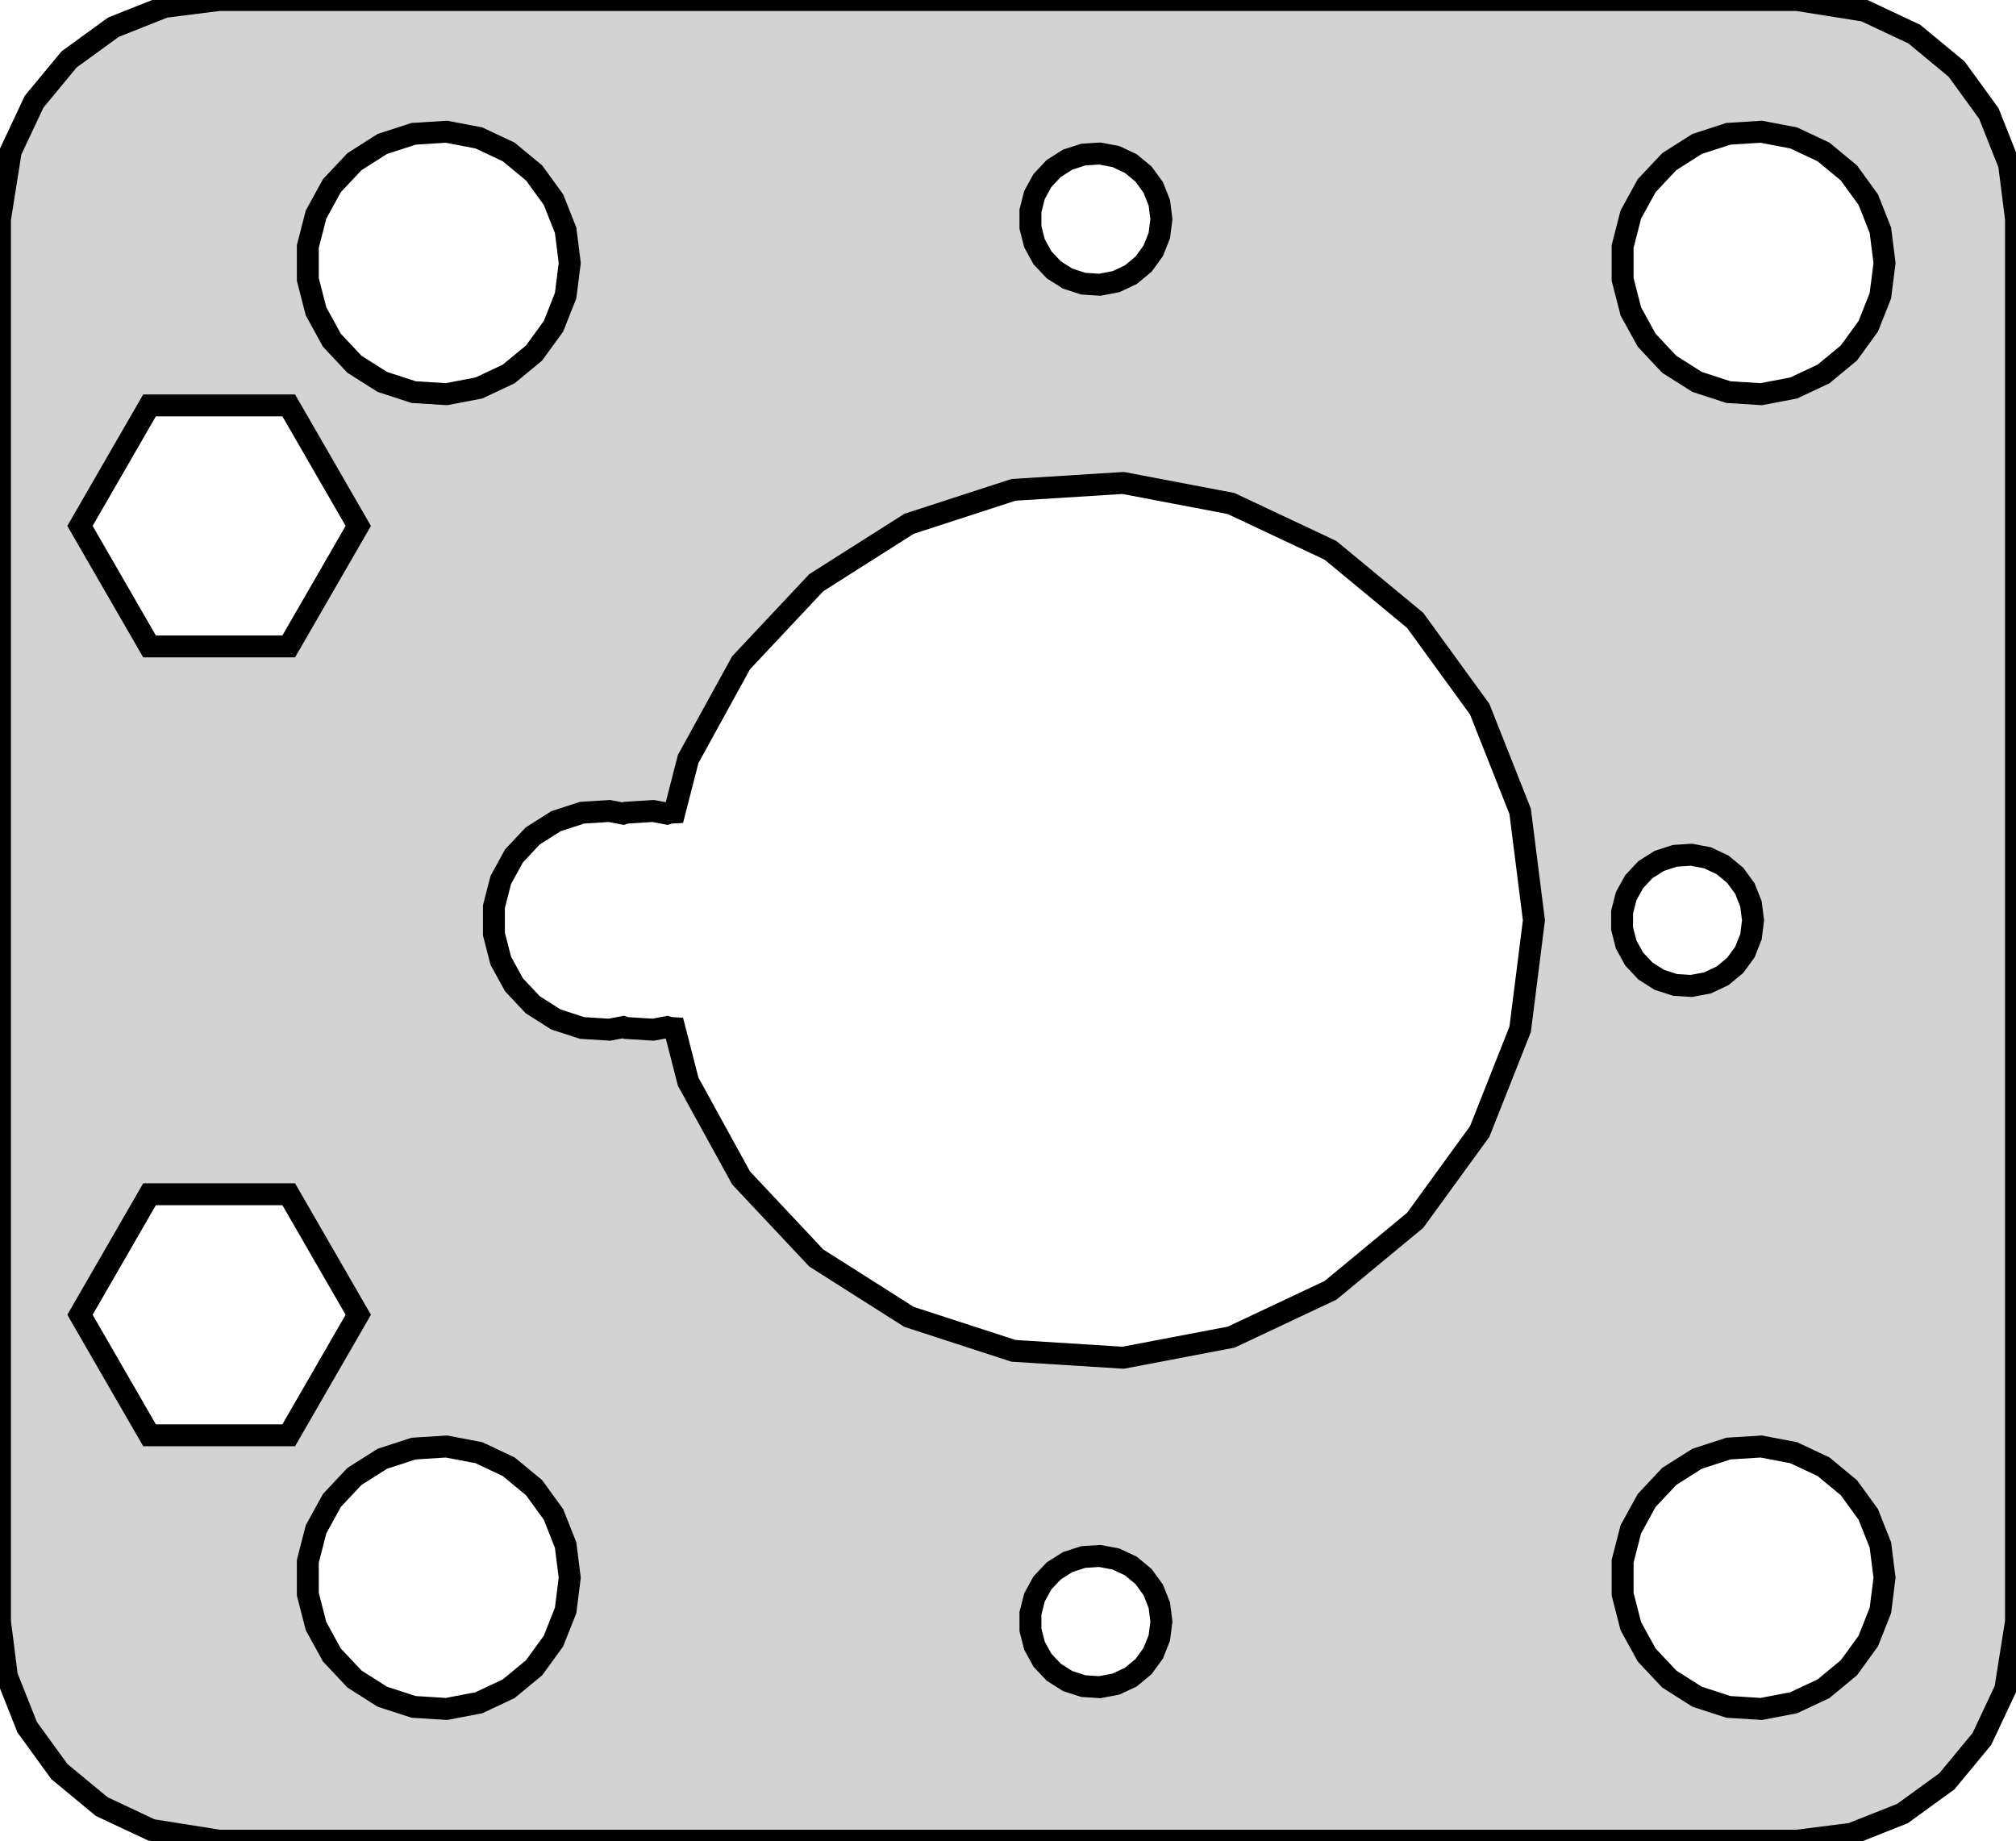
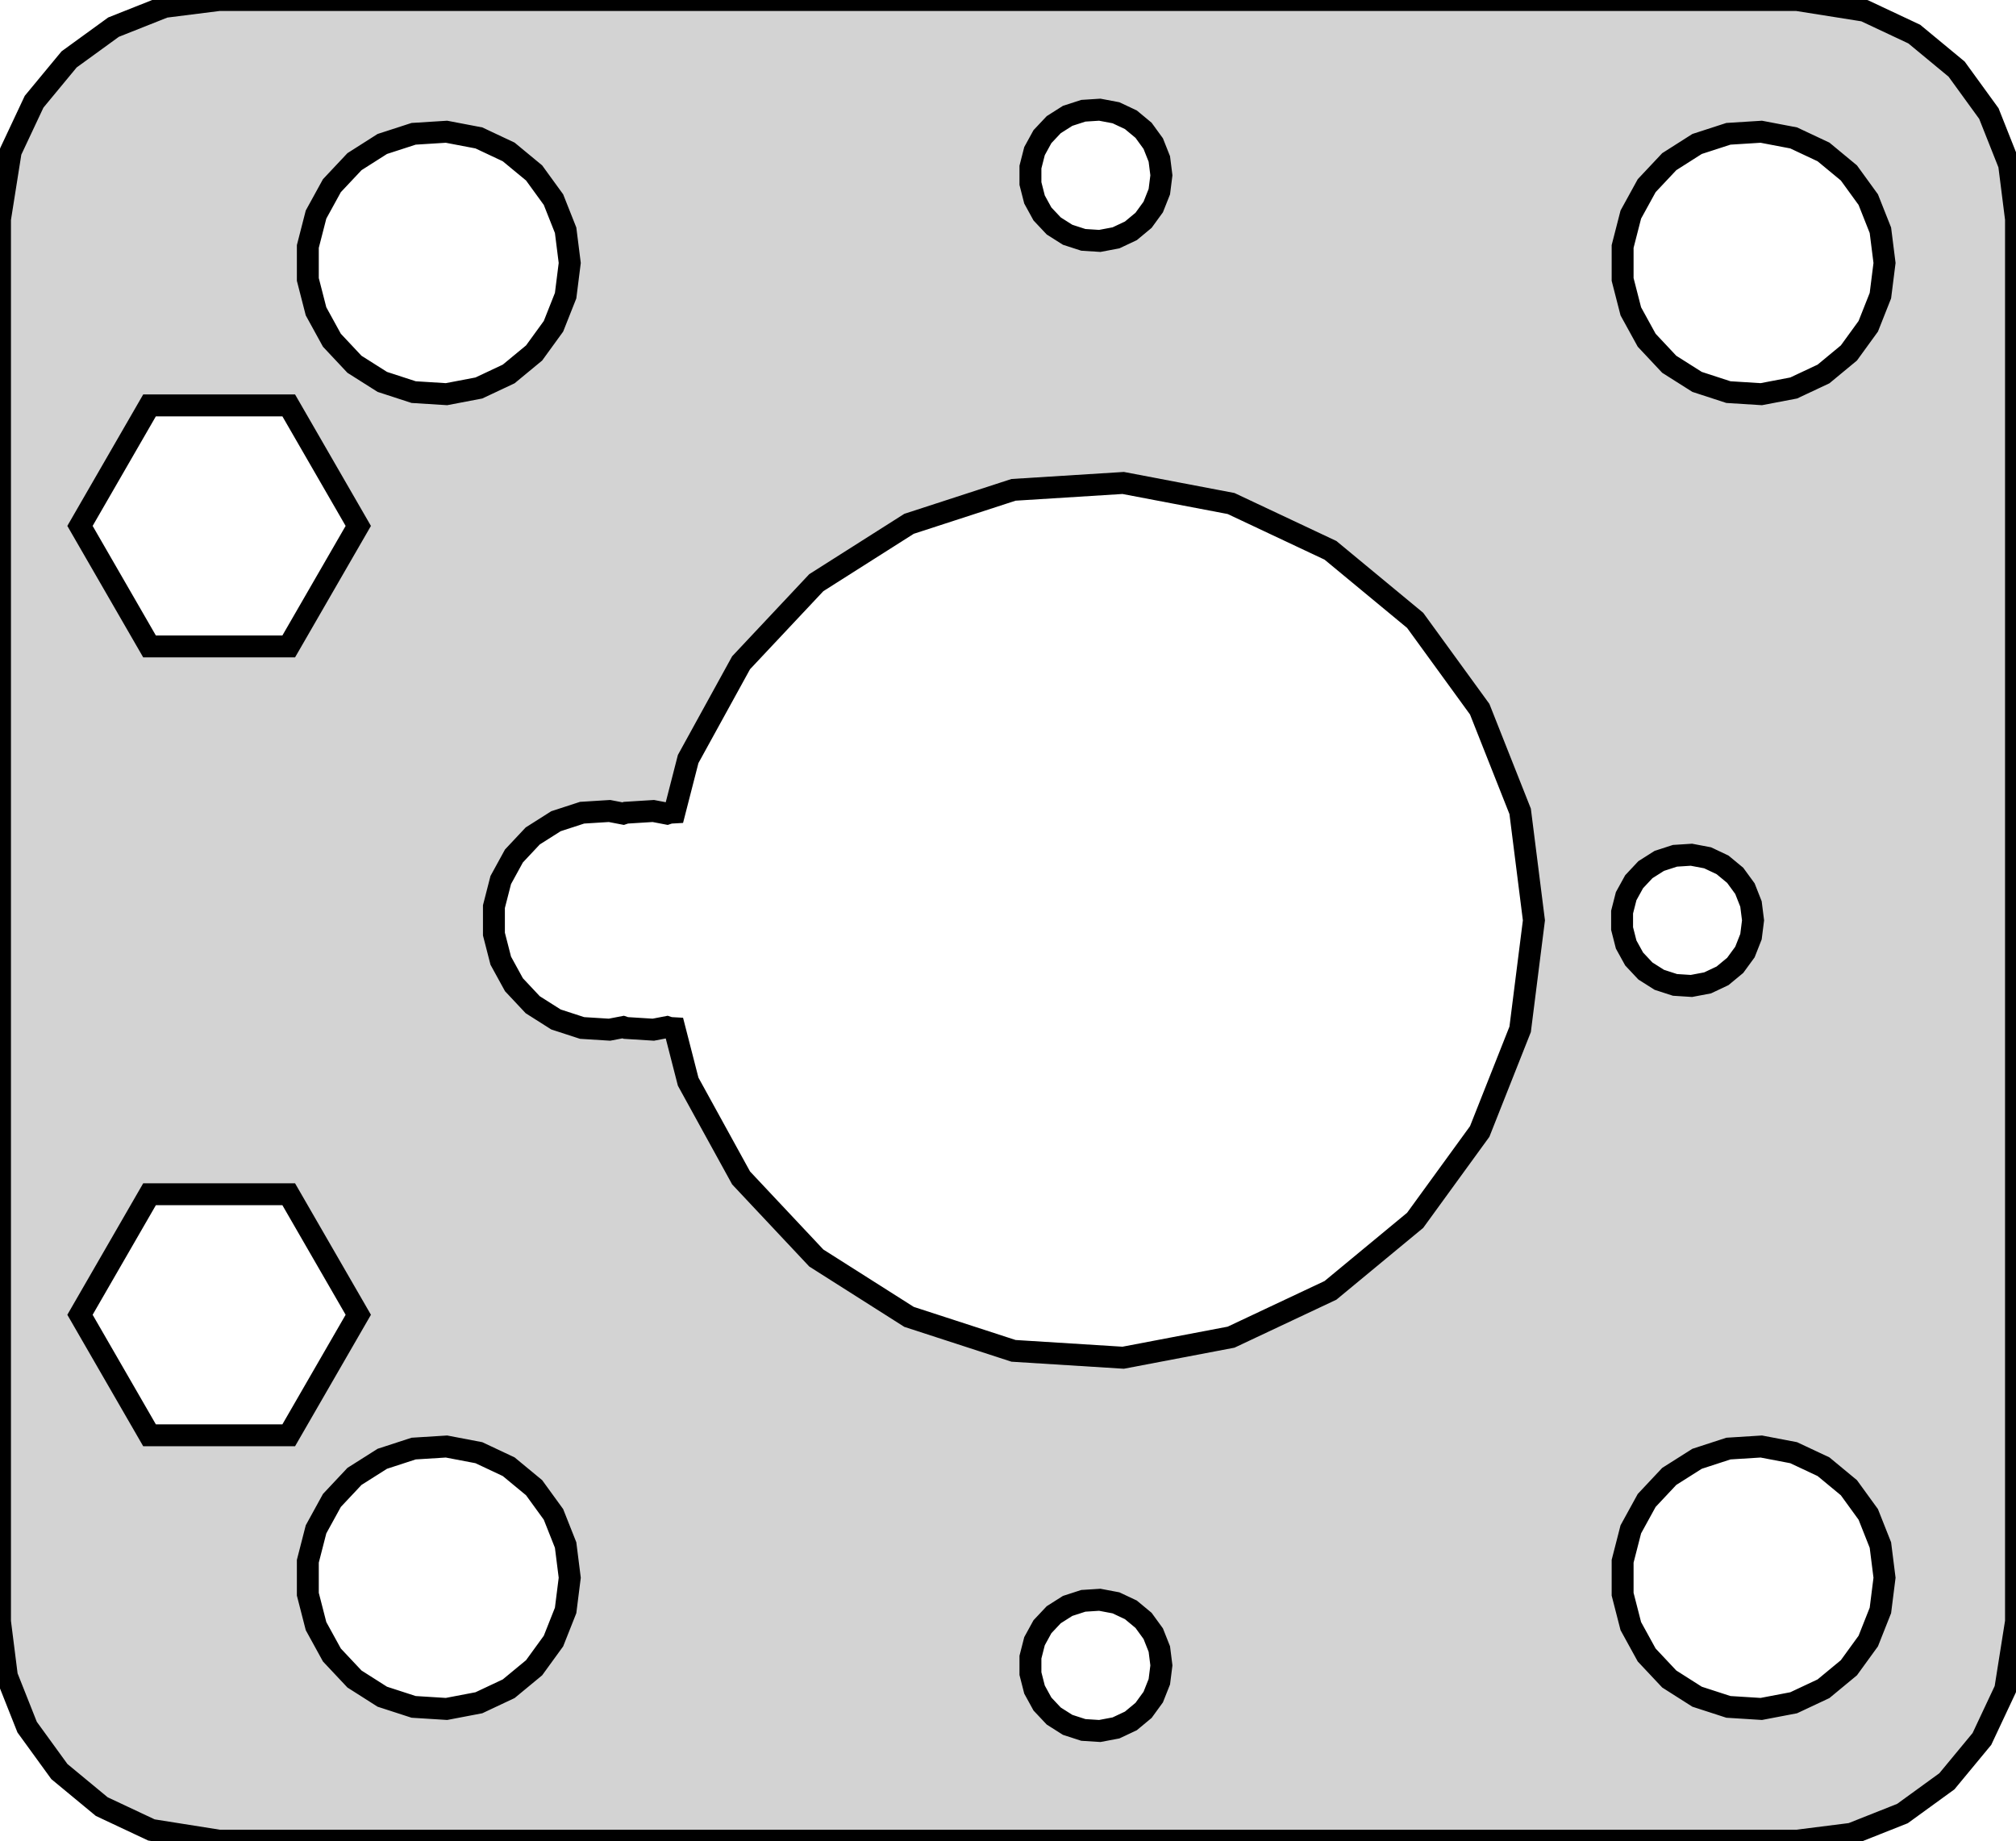
<svg xmlns="http://www.w3.org/2000/svg" width="46mm" height="42mm" viewBox="-25 -21 46 42" version="1.1">
-   <path d=" M 17.244,20.843 L 18.409,20.381 L 19.423,19.645 L 20.222,18.679 L 20.755,17.545 L 21,16  L 21,-16 L 20.843,-17.244 L 20.381,-18.409 L 19.645,-19.423 L 18.679,-20.222 L 17.545,-20.755  L 16,-21 L -20,-21 L -21.244,-20.843 L -22.409,-20.381 L -23.423,-19.645 L -24.222,-18.679  L -24.755,-17.545 L -25,-16 L -25,16 L -24.843,17.244 L -24.381,18.409 L -23.645,19.423  L -22.679,20.222 L -21.545,20.755 L -20,21 L 16,21 z M -15.562,-12.053 L -16.277,-12.286 L -16.912,-12.688 L -17.427,-13.237 L -17.789,-13.896 L -17.976,-14.624  L -17.976,-15.376 L -17.789,-16.104 L -17.427,-16.763 L -16.912,-17.311 L -16.277,-17.715 L -15.562,-17.947  L -14.812,-17.994 L -14.073,-17.853 L -13.393,-17.533 L -12.813,-17.054 L -12.371,-16.445 L -12.094,-15.746  L -12,-15 L -12.094,-14.254 L -12.371,-13.555 L -12.813,-12.946 L -13.393,-12.467 L -14.073,-12.147  L -14.812,-12.006 z M 14.438,-12.053 L 13.723,-12.286 L 13.088,-12.688 L 12.573,-13.237 L 12.211,-13.896 L 12.024,-14.624  L 12.024,-15.376 L 12.211,-16.104 L 12.573,-16.763 L 13.088,-17.311 L 13.723,-17.715 L 14.438,-17.947  L 15.188,-17.994 L 15.927,-17.853 L 16.608,-17.533 L 17.187,-17.054 L 17.629,-16.445 L 17.906,-15.746  L 18,-15 L 17.906,-14.254 L 17.629,-13.555 L 17.187,-12.946 L 16.608,-12.467 L 15.927,-12.147  L 15.188,-12.006 z M -0.281,-14.527 L -0.639,-14.643 L -0.956,-14.844 L -1.214,-15.118 L -1.395,-15.448 L -1.488,-15.812  L -1.488,-16.188 L -1.395,-16.552 L -1.214,-16.882 L -0.956,-17.156 L -0.639,-17.357 L -0.281,-17.473  L 0.094,-17.497 L 0.464,-17.427 L 0.804,-17.267 L 1.093,-17.027 L 1.314,-16.723 L 1.453,-16.373  L 1.5,-16 L 1.453,-15.627 L 1.314,-15.277 L 1.093,-14.973 L 0.804,-14.733 L 0.464,-14.573  L 0.094,-14.503 z M -21.588,-6.25 L -23.175,-9 L -21.588,-11.75 L -18.412,-11.75 L -16.825,-9 L -18.412,-6.25  z M -1.874,9.823 L -4.258,9.048 L -6.374,7.705 L -8.09,5.878 L -9.298,3.681 L -9.611,2.462  L -9.718,2.456 L -9.781,2.435 L -10.093,2.495 L -10.718,2.456 L -10.781,2.435 L -11.093,2.495  L -11.718,2.456 L -12.314,2.262 L -12.844,1.926 L -13.273,1.469 L -13.574,0.92 L -13.73,0.313  L -13.73,-0.313 L -13.574,-0.92 L -13.273,-1.469 L -12.844,-1.926 L -12.314,-2.262 L -11.718,-2.456  L -11.093,-2.495 L -10.781,-2.435 L -10.718,-2.456 L -10.093,-2.495 L -9.781,-2.435 L -9.718,-2.456  L -9.611,-2.462 L -9.298,-3.681 L -8.09,-5.878 L -6.374,-7.705 L -4.258,-9.048 L -1.874,-9.823  L 0.628,-9.98 L 3.09,-9.511 L 5.358,-8.443 L 7.29,-6.845 L 8.763,-4.818 L 9.686,-2.487  L 10,-0 L 9.686,2.487 L 8.763,4.818 L 7.29,6.845 L 5.358,8.443 L 3.09,9.511  L 0.628,9.98 z M 13.219,1.473 L 12.861,1.357 L 12.544,1.156 L 12.287,0.882 L 12.105,0.552 L 12.012,0.188  L 12.012,-0.188 L 12.105,-0.552 L 12.287,-0.882 L 12.544,-1.156 L 12.861,-1.357 L 13.219,-1.473  L 13.594,-1.497 L 13.963,-1.427 L 14.304,-1.266 L 14.593,-1.027 L 14.815,-0.723 L 14.953,-0.373  L 15,-0 L 14.953,0.373 L 14.815,0.723 L 14.593,1.027 L 14.304,1.266 L 13.963,1.427  L 13.594,1.497 z M -21.588,11.75 L -23.175,9 L -21.588,6.25 L -18.412,6.25 L -16.825,9 L -18.412,11.75  z M -15.562,17.947 L -16.277,17.715 L -16.912,17.311 L -17.427,16.763 L -17.789,16.104 L -17.976,15.376  L -17.976,14.624 L -17.789,13.896 L -17.427,13.237 L -16.912,12.688 L -16.277,12.286 L -15.562,12.053  L -14.812,12.006 L -14.073,12.147 L -13.393,12.467 L -12.813,12.946 L -12.371,13.555 L -12.094,14.254  L -12,15 L -12.094,15.746 L -12.371,16.445 L -12.813,17.054 L -13.393,17.533 L -14.073,17.853  L -14.812,17.994 z M 14.438,17.947 L 13.723,17.715 L 13.088,17.311 L 12.573,16.763 L 12.211,16.104 L 12.024,15.376  L 12.024,14.624 L 12.211,13.896 L 12.573,13.237 L 13.088,12.688 L 13.723,12.286 L 14.438,12.053  L 15.188,12.006 L 15.927,12.147 L 16.608,12.467 L 17.187,12.946 L 17.629,13.555 L 17.906,14.254  L 18,15 L 17.906,15.746 L 17.629,16.445 L 17.187,17.054 L 16.608,17.533 L 15.927,17.853  L 15.188,17.994 z M -0.281,17.473 L -0.639,17.357 L -0.956,17.156 L -1.214,16.882 L -1.395,16.552 L -1.488,16.188  L -1.488,15.812 L -1.395,15.448 L -1.214,15.118 L -0.956,14.844 L -0.639,14.643 L -0.281,14.527  L 0.094,14.503 L 0.464,14.573 L 0.804,14.733 L 1.093,14.973 L 1.314,15.277 L 1.453,15.627  L 1.5,16 L 1.453,16.373 L 1.314,16.723 L 1.093,17.027 L 0.804,17.267 L 0.464,17.427  L 0.094,17.497 z " stroke="black" fill="lightgray" stroke-width="0.5" />
+   <path d=" M 17.244,20.843 L 18.409,20.381 L 19.423,19.645 L 20.222,18.679 L 20.755,17.545 L 21,16  L 21,-16 L 20.843,-17.244 L 20.381,-18.409 L 19.645,-19.423 L 18.679,-20.222 L 17.545,-20.755  L 16,-21 L -20,-21 L -21.244,-20.843 L -22.409,-20.381 L -23.423,-19.645 L -24.222,-18.679  L -24.755,-17.545 L -25,-16 L -25,16 L -24.843,17.244 L -24.381,18.409 L -23.645,19.423  L -22.679,20.222 L -21.545,20.755 L -20,21 L 16,21 z M -0.281,-15.527 L -0.639,-15.643 L -0.956,-15.844 L -1.214,-16.118 L -1.395,-16.448 L -1.488,-16.812  L -1.488,-17.188 L -1.395,-17.552 L -1.214,-17.882 L -0.956,-18.156 L -0.639,-18.357 L -0.281,-18.473  L 0.094,-18.497 L 0.464,-18.427 L 0.804,-18.267 L 1.093,-18.027 L 1.314,-17.723 L 1.453,-17.373  L 1.5,-17 L 1.453,-16.627 L 1.314,-16.277 L 1.093,-15.973 L 0.804,-15.733 L 0.464,-15.573  L 0.094,-15.503 z M -15.562,-12.053 L -16.277,-12.286 L -16.912,-12.688 L -17.427,-13.237 L -17.789,-13.896 L -17.976,-14.624  L -17.976,-15.376 L -17.789,-16.104 L -17.427,-16.763 L -16.912,-17.311 L -16.277,-17.715 L -15.562,-17.947  L -14.812,-17.994 L -14.073,-17.853 L -13.393,-17.533 L -12.813,-17.054 L -12.371,-16.445 L -12.094,-15.746  L -12,-15 L -12.094,-14.254 L -12.371,-13.555 L -12.813,-12.946 L -13.393,-12.467 L -14.073,-12.147  L -14.812,-12.006 z M 14.438,-12.053 L 13.723,-12.286 L 13.088,-12.688 L 12.573,-13.237 L 12.211,-13.896 L 12.024,-14.624  L 12.024,-15.376 L 12.211,-16.104 L 12.573,-16.763 L 13.088,-17.311 L 13.723,-17.715 L 14.438,-17.947  L 15.188,-17.994 L 15.927,-17.853 L 16.608,-17.533 L 17.187,-17.054 L 17.629,-16.445 L 17.906,-15.746  L 18,-15 L 17.906,-14.254 L 17.629,-13.555 L 17.187,-12.946 L 16.608,-12.467 L 15.927,-12.147  L 15.188,-12.006 z M -21.588,-6.25 L -23.175,-9 L -21.588,-11.75 L -18.412,-11.75 L -16.825,-9 L -18.412,-6.25  z M -1.874,9.823 L -4.258,9.048 L -6.374,7.705 L -8.09,5.878 L -9.298,3.681 L -9.611,2.462  L -9.718,2.456 L -9.781,2.435 L -10.093,2.495 L -10.718,2.456 L -10.781,2.435 L -11.093,2.495  L -11.718,2.456 L -12.314,2.262 L -12.844,1.926 L -13.273,1.469 L -13.574,0.92 L -13.73,0.313  L -13.73,-0.313 L -13.574,-0.92 L -13.273,-1.469 L -12.844,-1.926 L -12.314,-2.262 L -11.718,-2.456  L -11.093,-2.495 L -10.781,-2.435 L -10.718,-2.456 L -10.093,-2.495 L -9.781,-2.435 L -9.718,-2.456  L -9.611,-2.462 L -9.298,-3.681 L -8.09,-5.878 L -6.374,-7.705 L -4.258,-9.048 L -1.874,-9.823  L 0.628,-9.98 L 3.09,-9.511 L 5.358,-8.443 L 7.29,-6.845 L 8.763,-4.818 L 9.686,-2.487  L 10,-0 L 9.686,2.487 L 8.763,4.818 L 7.29,6.845 L 5.358,8.443 L 3.09,9.511  L 0.628,9.98 z M 13.594,1.497 L 13.219,1.473 L 12.861,1.357 L 12.544,1.156 L 12.287,0.882 L 12.105,0.552  L 12.012,0.188 L 12.012,-0.188 L 12.105,-0.552 L 12.287,-0.882 L 12.544,-1.156 L 12.861,-1.357  L 13.219,-1.473 L 13.594,-1.497 L 13.963,-1.427 L 14.304,-1.266 L 14.593,-1.027 L 14.815,-0.723  L 14.953,-0.373 L 15,-0 L 14.953,0.373 L 14.815,0.723 L 14.593,1.027 L 14.304,1.266  L 13.963,1.427 z M -21.588,11.75 L -23.175,9 L -21.588,6.25 L -18.412,6.25 L -16.825,9 L -18.412,11.75  z M -14.812,17.994 L -15.562,17.947 L -16.277,17.715 L -16.912,17.311 L -17.427,16.763 L -17.789,16.104  L -17.976,15.376 L -17.976,14.624 L -17.789,13.896 L -17.427,13.237 L -16.912,12.688 L -16.277,12.286  L -15.562,12.053 L -14.812,12.006 L -14.073,12.147 L -13.393,12.467 L -12.813,12.946 L -12.371,13.555  L -12.094,14.254 L -12,15 L -12.094,15.746 L -12.371,16.445 L -12.813,17.054 L -13.393,17.533  L -14.073,17.853 z M 14.438,17.947 L 13.723,17.715 L 13.088,17.311 L 12.573,16.763 L 12.211,16.104 L 12.024,15.376  L 12.024,14.624 L 12.211,13.896 L 12.573,13.237 L 13.088,12.688 L 13.723,12.286 L 14.438,12.053  L 15.188,12.006 L 15.927,12.147 L 16.608,12.467 L 17.187,12.946 L 17.629,13.555 L 17.906,14.254  L 18,15 L 17.906,15.746 L 17.629,16.445 L 17.187,17.054 L 16.608,17.533 L 15.927,17.853  L 15.188,17.994 z M -0.281,18.473 L -0.639,18.357 L -0.956,18.156 L -1.214,17.882 L -1.395,17.552 L -1.488,17.188  L -1.488,16.812 L -1.395,16.448 L -1.214,16.118 L -0.956,15.844 L -0.639,15.643 L -0.281,15.527  L 0.094,15.503 L 0.464,15.573 L 0.804,15.733 L 1.093,15.973 L 1.314,16.277 L 1.453,16.627  L 1.5,17 L 1.453,17.373 L 1.314,17.723 L 1.093,18.027 L 0.804,18.267 L 0.464,18.427  L 0.094,18.497 z " stroke="black" fill="lightgray" stroke-width="0.5" />
</svg>
